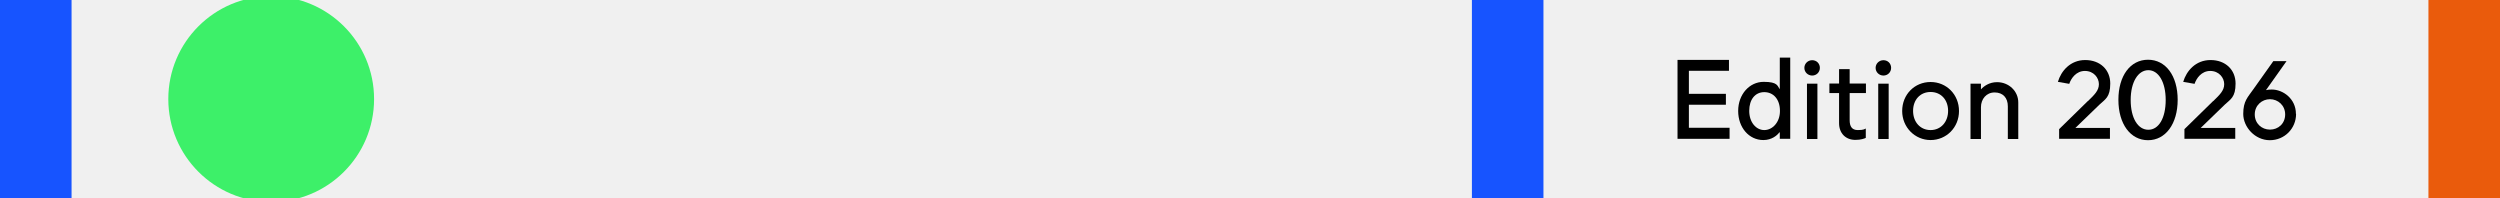
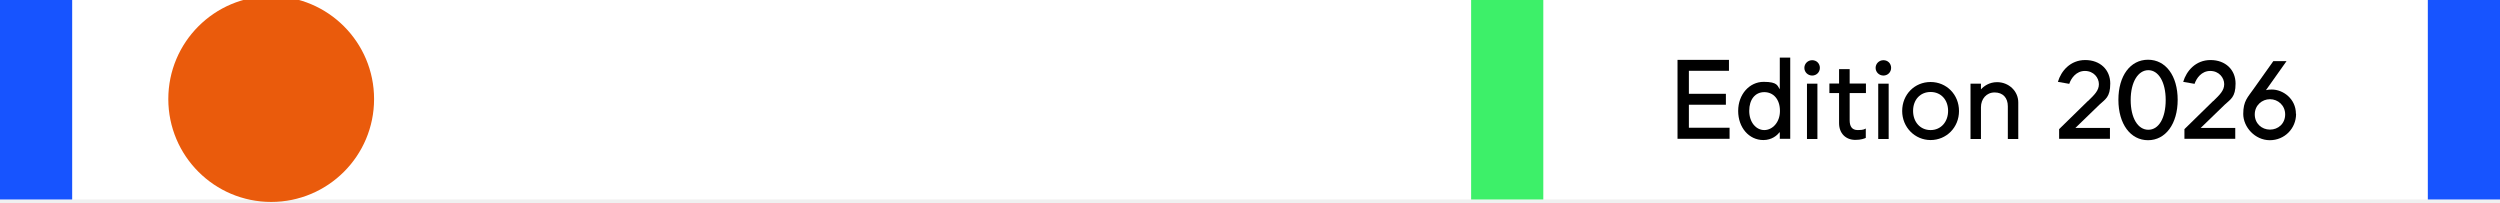
- <svg xmlns="http://www.w3.org/2000/svg" id="Calque_2" version="1.1" viewBox="0 0 1628 128.9">
+ <svg xmlns="http://www.w3.org/2000/svg" id="Calque_2" version="1.1" viewBox="0 0 1628 132">
  <defs>
    <style>
      .st0 {
        fill: #ea5b0c;
      }

      .st1 {
+         fill: #fff;
+       }
+ 
+       .st2 {
        fill: #1754ff;
      }

-       .st2 {
+       .st3 {
        fill: #3df069;
      }
    </style>
  </defs>
+   <rect class="st1" y="-.1" width="1628" height="130" />
  <g id="Calque_1-2">
    <g>
-       <rect class="st1" y="-.4" width="46.6" height="129.4" />
-       <rect class="st0" x="1581.4" y="-.4" width="46.6" height="129.4" />
-       <rect class="st1" x="958.5" y="-.4" width="46.6" height="129.4" />
-       <circle class="st2" cx="176.6" cy="64.5" r="67" />
+       <rect class="st2" y="-.1" width="47" height="130" />
+       <rect class="st2" x="1581" y="-.1" width="47" height="130" />
+       <rect class="st3" x="958" y="-.1" width="47" height="130" />
+       <circle class="st0" cx="176.6" cy="64.5" r="67" />
    </g>
  </g>
  <g>
-     <path d="M1125.9,39v7.1h-26.1v15h24.1v7.1h-24.1v15h26.5v7.2h-33.9v-51.4h33.5Z" />
-     <path d="M1131.9,72.2c0-10.7,7.3-18.9,16.6-18.9s8.9,2.7,10.5,4.8v-20.6h6.8v52.9h-6.8v-4.2h-.3c-1.4,2-5,5-10.4,5-9.4,0-16.4-8.2-16.4-18.9ZM1159.1,72.2c0-7.6-4.3-12.2-10.2-12.2s-9.8,4.7-9.8,12.2,4.5,12.5,9.8,12.5,10.2-5,10.2-12.4Z" />
+     <path d="M1125.9,39v7.1h-26.1v15h24.1v7.1h-24.1v15h26.5v7.2h-33.9v-51.4s33.5,0,33.5,0Z" />
+     <path d="M1131.9,72.2c0-10.7,7.3-18.9,16.6-18.9s8.9,2.7,10.5,4.8v-20.6h6.8v52.9h-6.8v-4.2h-.3c-1.4,2-5,5-10.4,5-9.4,0-16.4-8.2-16.4-18.9h0ZM1159.1,72.2c0-7.6-4.3-12.2-10.2-12.2s-9.8,4.7-9.8,12.2,4.5,12.5,9.8,12.5,10.2-5,10.2-12.4h0Z" />
    <path d="M1175,44.2c0-2.7,2.2-5,5.1-5s5,2.2,5,5-2.2,5-5,5-5.1-2.2-5.1-5ZM1183.5,54.5v36h-6.8v-36h6.8Z" />
-     <path d="M1197.6,80.3v-19.7h-6.3v-6.2h6.3v-9.4h6.9v9.4h10.6v6.2h-10.6v17.7c0,3.9,1.4,6.4,5.3,6.4s4.2-.6,5.2-1v6.1c-.9.4-3,1.3-6.8,1.3-6.3,0-10.6-4.3-10.6-10.9Z" />
+     <path d="M1197.6,80.3v-19.7h-6.3v-6.2h6.3v-9.4h6.9v9.4h10.6v6.2h-10.6v17.7c0,3.9,1.4,6.4,5.3,6.4s4.2-.6,5.2-1v6.1c-.9.4-3,1.3-6.8,1.3-6.3,0-10.6-4.3-10.6-10.9h0Z" />
    <path d="M1221.4,44.2c0-2.7,2.2-5,5.1-5s5,2.2,5,5-2.2,5-5,5-5.1-2.2-5.1-5ZM1229.9,54.5v36h-6.8v-36h6.8Z" />
    <path d="M1238.7,72.3c0-10.9,8.2-18.9,18.5-18.9s18.5,8.1,18.5,18.9-8.3,18.9-18.5,18.9-18.5-8.3-18.5-18.9ZM1268.6,72.2c0-7.3-4.7-12.3-11.4-12.3s-11.4,5-11.4,12.3,4.7,12.5,11.4,12.5,11.4-5.3,11.4-12.5Z" />
    <path d="M1290,54.5v3.7c1.8-2,5.3-4.7,10.5-4.7,7.6,0,13.8,5.8,13.8,13.2v23.8h-6.8v-21.3c0-5.5-3.2-9-8.6-9s-8.9,4.3-8.9,9.6v20.7h-6.8v-36h6.8Z" />
-     <path d="M1359.7,65.8c4.2-4.1,7.1-6.8,7.1-11s-3.4-8.6-9.1-8.6-9,4.8-10.2,8.4l-7.4-1.3c2.1-7.1,8.1-14.2,17.8-14.2s16.3,6.3,16.3,15.3-3.3,10.2-7.1,13.8l-15.6,15.1h22.5v7.1h-33.1v-6.3l18.7-18.3Z" />
+     <path d="M1359.7,65.8c4.2-4.1,7.1-6.8,7.1-11s-3.4-8.6-9.1-8.6-9,4.8-10.2,8.4l-7.4-1.3c2.1-7.1,8.1-14.2,17.8-14.2s16.3,6.3,16.3,15.3-3.3,10.2-7.1,13.8l-15.6,15.1h22.5v7.1h-33.1v-6.3l18.7-18.3h0Z" />
    <path d="M1379.5,65c0-15.7,7.8-26.1,19.3-26.1s19.3,10.4,19.3,26.1-7.9,26.3-19.3,26.3-19.3-10.5-19.3-26.3ZM1410.3,65.1c0-11.7-4.7-19.4-11.3-19.4s-11.5,7.6-11.5,19.4,4.7,19.4,11.5,19.4,11.3-7.6,11.3-19.4Z" />
-     <path d="M1441.3,65.8c4.2-4.1,7.1-6.8,7.1-11s-3.4-8.6-9.1-8.6-9,4.8-10.2,8.4l-7.4-1.3c2.1-7.1,8.1-14.2,17.8-14.2s16.3,6.3,16.3,15.3-3.3,10.2-7.1,13.8l-15.6,15.1h22.5v7.1h-33.1v-6.3l18.7-18.3Z" />
-     <path d="M1495.2,74.2c0,9.4-7.4,17.1-17.1,17.1s-17.3-8.6-17.3-17.1,3-10.9,6.6-16.1l13-18.3h8.6l-13.4,18.9c1.1-.3,2.4-.4,3.8-.4,7.3,0,15.7,6,15.7,15.8ZM1488.1,74.5c0-5.9-4.7-9.9-9.9-9.9s-9.9,4-9.9,9.9,4.5,9.9,9.9,9.9,9.9-3.9,9.9-9.9Z" />
+     <path d="M1441.3,65.8c4.2-4.1,7.1-6.8,7.1-11s-3.4-8.6-9.1-8.6-9,4.8-10.2,8.4l-7.4-1.3c2.1-7.1,8.1-14.2,17.8-14.2s16.3,6.3,16.3,15.3-3.3,10.2-7.1,13.8l-15.6,15.1h22.5v7.1h-33.1v-6.3l18.7-18.3h0Z" />
+     <path d="M1495.2,74.2c0,9.4-7.4,17.1-17.1,17.1s-17.3-8.6-17.3-17.1,3-10.9,6.6-16.1l13-18.3h8.6l-13.4,18.9c1.1-.3,2.4-.4,3.8-.4,7.3,0,15.7,6,15.7,15.8h.1ZM1488.1,74.5c0-5.9-4.7-9.9-9.9-9.9s-9.9,4-9.9,9.9,4.5,9.9,9.9,9.9,9.9-3.9,9.9-9.9Z" />
  </g>
</svg>
